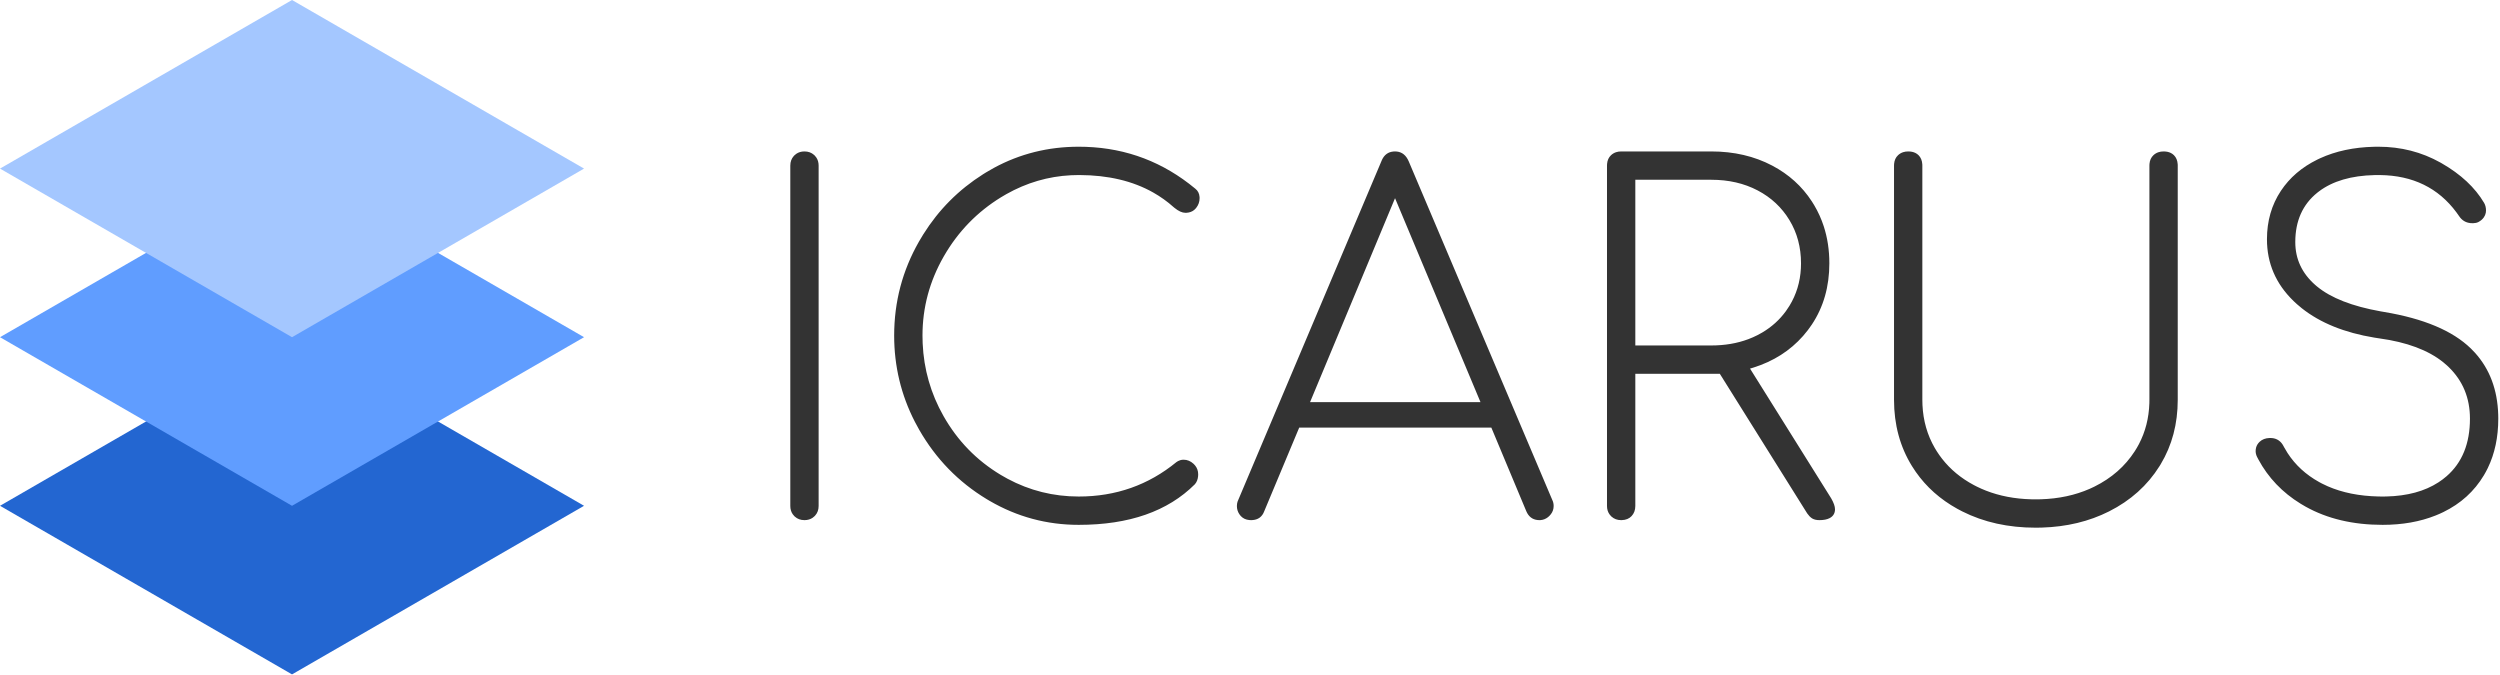
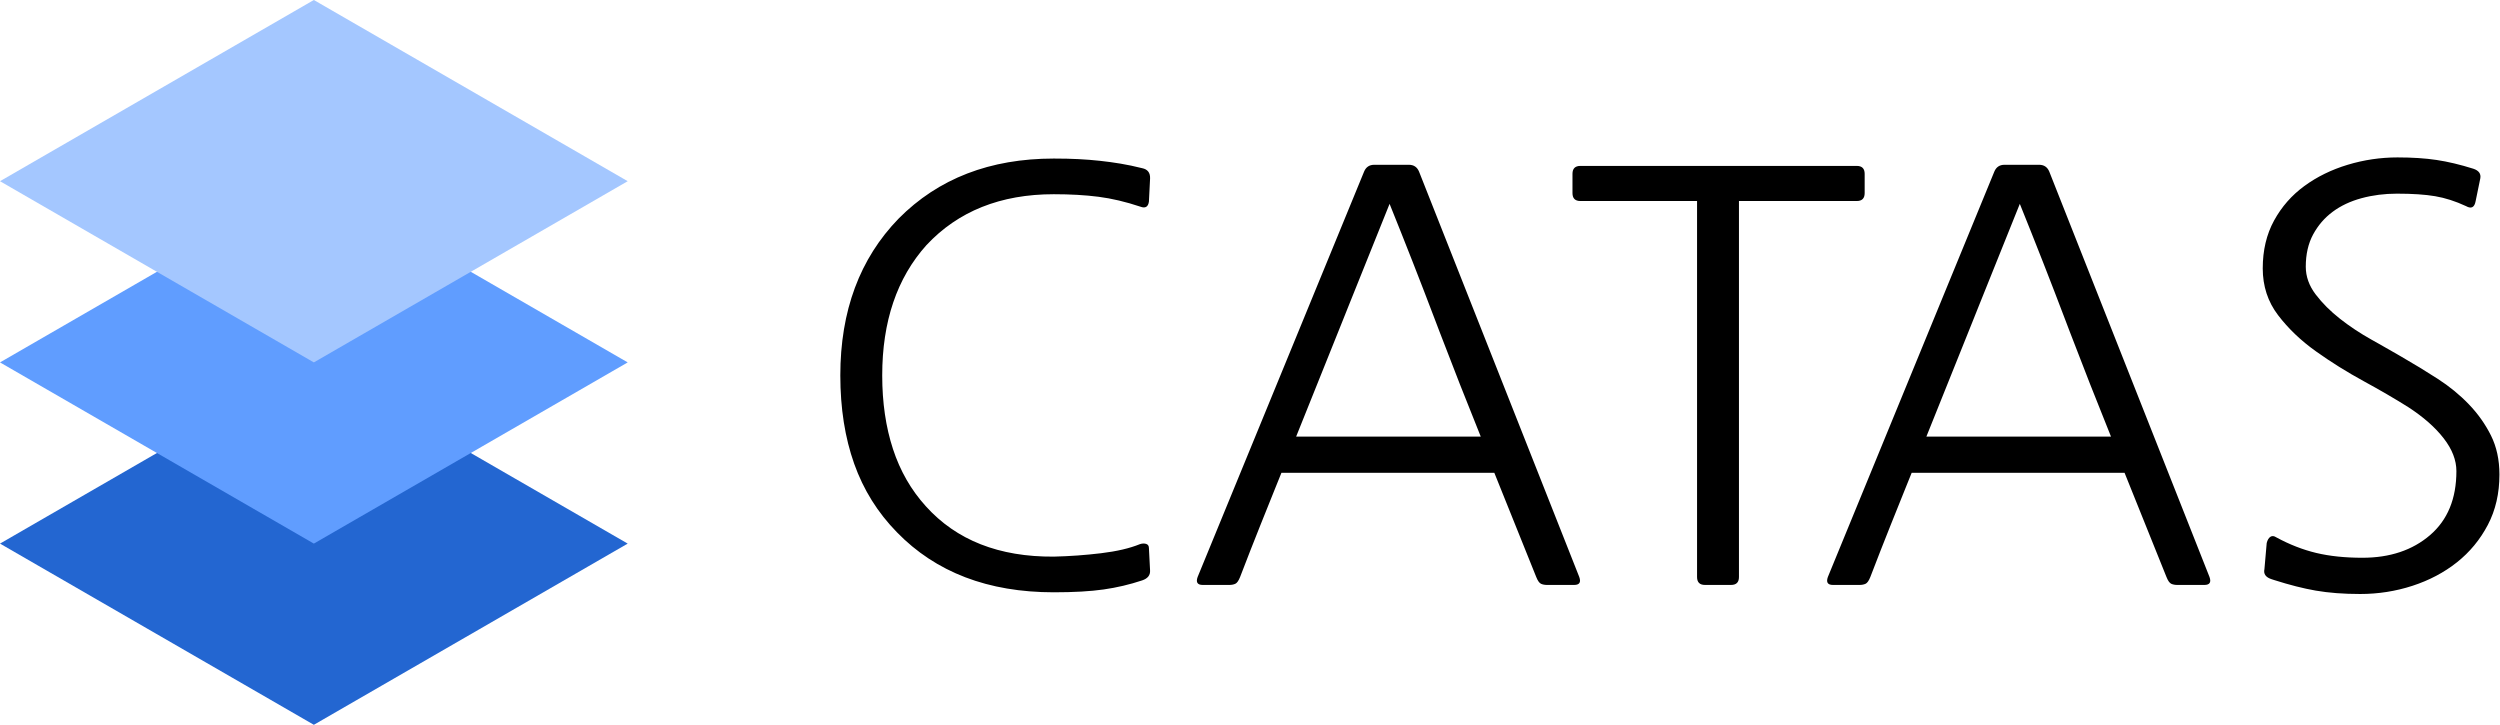
- <svg xmlns="http://www.w3.org/2000/svg" version="1.1" width="949" height="256" viewbox="0 0 949 256">
-   <path fill="#2366d1" d="M110.851 128L221.703 192L110.851 256L0 192Z" />
-   <path fill="#609dff" d="M110.851 64L221.703 128L110.851 192L0 128Z" />
-   <path fill="#a4c7ff" d="M110.851 0L221.703 64L110.851 128L0 64Z" />
-   <g transform="translate(300, 55.695), scale(0.7)" fill="#333">
-     <path d="M 613.888 10.24 L 613.888 137.216 A 60.705 60.705 0 0 0 613.954 140.055 Q 614.553 152.847 620.602 163.316 A 50.135 50.135 0 0 0 621.696 165.12 A 51.598 51.598 0 0 0 624.562 169.185 Q 631.357 177.897 641.762 183.449 A 63.11 63.11 0 0 0 643.456 184.32 A 61.649 61.649 0 0 0 648.369 186.492 Q 659.467 190.833 672.846 191.198 A 90.809 90.809 0 0 0 675.328 191.232 A 90.563 90.563 0 0 0 678.104 191.19 Q 692.78 190.74 704.7 185.489 A 61.259 61.259 0 0 0 707.2 184.32 Q 721.152 177.408 729.088 165.12 A 49.502 49.502 0 0 0 731.322 161.299 Q 736.63 151.203 736.997 139.036 A 60.335 60.335 0 0 0 737.024 137.216 L 737.024 10.24 A 10.857 10.857 0 0 1 737.062 9.315 Q 737.313 6.384 739.2 4.608 A 7.256 7.256 0 0 1 741.925 2.981 Q 743.196 2.56 744.704 2.56 Q 746.956 2.56 748.602 3.369 A 6.472 6.472 0 0 1 750.336 4.608 Q 752.167 6.439 752.361 9.499 A 11.729 11.729 0 0 1 752.384 10.24 L 752.384 137.216 Q 752.384 156.807 743.135 172.194 A 64.077 64.077 0 0 1 742.528 173.184 Q 732.672 188.928 715.136 197.76 Q 698.912 205.931 678.635 206.543 A 109.71 109.71 0 0 1 675.328 206.592 Q 653.056 206.592 635.52 197.76 A 77.835 77.835 0 0 1 632.828 196.338 Q 618.963 188.661 610.337 176.346 A 65.778 65.778 0 0 1 608.256 173.184 Q 598.528 157.44 598.528 137.216 L 598.528 10.24 A 10.857 10.857 0 0 1 598.566 9.315 Q 598.817 6.384 600.704 4.608 A 7.256 7.256 0 0 1 603.429 2.981 Q 604.7 2.56 606.208 2.56 Q 608.46 2.56 610.106 3.369 A 6.472 6.472 0 0 1 611.84 4.608 Q 613.671 6.439 613.865 9.499 A 11.729 11.729 0 0 1 613.888 10.24 Z M 895.488 8.96 A 69.507 69.507 0 0 0 894.88 8.615 Q 879.509 0 861.184 0 A 100.005 100.005 0 0 0 858.79 0.028 Q 842.342 0.422 829.568 6.272 A 61.75 61.75 0 0 0 828.078 6.979 Q 815.456 13.172 808.32 23.936 Q 800.768 35.328 800.768 50.176 Q 800.768 69.697 815.175 83.659 A 59.222 59.222 0 0 0 817.024 85.376 A 60.63 60.63 0 0 0 819.68 87.606 Q 834.727 99.526 859.059 103.529 A 133.91 133.91 0 0 0 861.696 103.936 Q 884.116 107.004 896.419 116.925 A 41.61 41.61 0 0 1 898.432 118.656 A 43.592 43.592 0 0 1 899.28 119.455 Q 910.848 130.653 910.848 147.456 Q 910.848 167.68 898.176 178.688 A 39.281 39.281 0 0 1 893.72 182.034 Q 882.522 189.266 865.531 189.672 A 85.481 85.481 0 0 1 863.488 189.696 A 102.18 102.18 0 0 1 861.3 189.673 Q 845.567 189.336 833.654 184.112 A 55.097 55.097 0 0 1 830.592 182.656 A 56.619 56.619 0 0 1 829.066 181.842 Q 818.274 175.871 811.94 166.114 A 47.528 47.528 0 0 1 809.984 162.816 A 12.115 12.115 0 0 0 809.808 162.46 Q 807.734 158.428 803.571 158.002 A 9.942 9.942 0 0 0 802.56 157.952 A 12.194 12.194 0 0 0 802.217 157.957 Q 798.871 158.051 796.8 160 A 7.449 7.449 0 0 0 796.119 160.731 Q 794.934 162.191 794.688 164.094 A 8.003 8.003 0 0 0 794.624 165.12 A 6.218 6.218 0 0 0 794.708 166.137 Q 794.803 166.708 795.004 167.28 A 7.895 7.895 0 0 0 795.392 168.192 A 65.044 65.044 0 0 0 796.099 169.546 Q 804.091 184.419 819.055 193.615 A 74.4 74.4 0 0 0 821.76 195.2 Q 839.424 205.056 863.488 205.056 Q 879.548 205.056 892.299 199.951 A 62.036 62.036 0 0 0 896.384 198.144 Q 910.592 191.232 918.4 178.176 A 51.186 51.186 0 0 0 920.533 174.225 Q 926.208 162.515 926.208 147.456 A 72.811 72.811 0 0 0 926.178 145.354 Q 925.592 125.061 913.589 111.755 A 49.8 49.8 0 0 0 911.36 109.44 Q 896.512 94.976 864.256 89.6 A 157.882 157.882 0 0 1 862.446 89.288 Q 839.242 85.142 827.904 75.776 A 41.218 41.218 0 0 1 826.977 74.987 Q 816.128 65.472 816.128 51.712 A 49.293 49.293 0 0 1 816.128 51.578 Q 816.175 34.522 828.032 24.96 A 35.234 35.234 0 0 1 828.891 24.289 Q 840.118 15.794 859.213 15.381 A 91.194 91.194 0 0 1 861.184 15.36 A 73.044 73.044 0 0 1 862.037 15.365 Q 888.747 15.677 903.514 35.593 A 59.37 59.37 0 0 1 904.96 37.632 Q 907.22 41.022 911.076 41.419 A 10.261 10.261 0 0 0 912.128 41.472 A 14.543 14.543 0 0 0 912.743 41.459 Q 914.336 41.392 915.2 40.96 A 10.655 10.655 0 0 0 915.336 40.891 Q 916.348 40.366 917.135 39.681 A 7.607 7.607 0 0 0 918.4 38.272 Q 919.197 37.122 919.442 35.787 A 6.761 6.761 0 0 0 919.552 34.56 Q 919.552 32.256 918.528 30.464 Q 911.104 17.92 895.488 8.96 Z M 160.311 0.068 A 110.648 110.648 0 0 0 156.416 0 Q 131.565 0 110.402 11.483 A 99.343 99.343 0 0 0 106.112 13.952 A 109.009 109.009 0 0 0 104.543 14.926 Q 84.677 27.489 72.14 47.479 A 111.393 111.393 0 0 0 69.76 51.456 Q 56.32 75.008 56.32 102.4 Q 56.32 127.331 67.56 149.187 A 107.592 107.592 0 0 0 69.888 153.472 Q 83.456 177.152 106.496 191.104 A 103.444 103.444 0 0 0 108.082 192.045 Q 130.459 205.056 156.416 205.056 Q 197.376 205.056 219.392 183.04 Q 220.918 181.296 221.145 178.624 A 11.364 11.364 0 0 0 221.184 177.664 Q 221.184 174.906 219.514 172.852 A 8.614 8.614 0 0 0 218.752 172.032 A 10.501 10.501 0 0 0 218.638 171.925 Q 216.248 169.728 213.248 169.728 A 6.244 6.244 0 0 0 211.549 169.961 Q 210.906 170.141 210.291 170.463 A 7.508 7.508 0 0 0 209.408 171.008 Q 186.624 189.696 156.416 189.696 Q 135.765 189.696 117.743 180.022 A 87.237 87.237 0 0 1 114.048 177.92 Q 94.464 166.144 83.072 146.048 Q 72.704 127.758 71.772 106.604 A 95.549 95.549 0 0 1 71.68 102.4 Q 71.68 79.616 83.2 59.52 A 97.348 97.348 0 0 1 83.35 59.26 Q 94.847 39.346 114.304 27.392 A 88.056 88.056 0 0 1 117.155 25.713 Q 133.663 16.406 152.218 15.466 A 82.911 82.911 0 0 1 156.416 15.36 A 117.212 117.212 0 0 1 156.817 15.361 Q 180.184 15.441 196.829 24.848 A 63.01 63.01 0 0 1 207.872 32.768 A 23.034 23.034 0 0 0 208.339 33.158 Q 211.641 35.84 214.272 35.84 A 9.974 9.974 0 0 0 214.911 35.82 Q 217.343 35.664 219.009 34.296 A 6.873 6.873 0 0 0 219.904 33.408 A 9.994 9.994 0 0 0 220.133 33.126 Q 221.952 30.799 221.952 27.904 A 8.988 8.988 0 0 0 221.929 27.259 Q 221.724 24.398 219.648 22.784 A 110.881 110.881 0 0 0 219.543 22.697 Q 193.686 1.244 160.311 0.068 Z M 551.168 198.4 L 504.064 123.136 L 499.456 123.136 L 458.24 123.136 L 458.24 194.816 Q 458.24 198.144 456.192 200.32 Q 454.232 202.403 450.865 202.492 A 11.487 11.487 0 0 1 450.56 202.496 Q 447.452 202.496 445.349 200.598 A 7.871 7.871 0 0 1 445.056 200.32 A 7.525 7.525 0 0 1 444.182 199.275 Q 442.889 197.403 442.88 194.85 A 10.179 10.179 0 0 1 442.88 194.816 L 442.88 10.24 A 10.857 10.857 0 0 1 442.918 9.315 Q 443.169 6.384 445.056 4.608 A 7.256 7.256 0 0 1 447.781 2.981 Q 449.052 2.56 450.56 2.56 L 499.456 2.56 Q 517.888 2.56 532.48 10.24 Q 545.954 17.332 553.971 29.662 A 58.968 58.968 0 0 1 555.264 31.744 A 56.737 56.737 0 0 1 560.414 43.13 Q 563.456 52.468 563.456 63.232 Q 563.456 82.2 553.946 96.465 A 56.692 56.692 0 0 1 551.808 99.456 A 58.849 58.849 0 0 1 549.212 102.618 Q 538.621 114.637 522.253 119.779 A 72.195 72.195 0 0 1 520.448 120.32 L 564.48 190.72 Q 566.528 194.304 566.528 196.608 A 6.599 6.599 0 0 1 566.478 197.436 Q 566.253 199.208 565.035 200.395 A 5.625 5.625 0 0 1 564.352 200.96 A 6.473 6.473 0 0 1 563.547 201.443 Q 561.472 202.496 558.08 202.496 Q 555.751 202.496 554.27 201.649 A 4.911 4.911 0 0 1 553.984 201.472 Q 552.654 200.585 551.515 198.93 A 14.447 14.447 0 0 1 551.168 198.4 Z M 399.104 197.632 L 380.16 152.32 L 275.968 152.32 L 257.024 197.632 Q 255.324 202.248 250.396 202.483 A 11.297 11.297 0 0 1 249.856 202.496 A 10.258 10.258 0 0 1 248.931 202.455 Q 246.143 202.203 244.4 200.383 A 6.997 6.997 0 0 1 244.224 200.192 A 8.678 8.678 0 0 1 243.477 199.224 Q 242.176 197.264 242.176 194.816 A 7.805 7.805 0 0 1 242.282 193.521 A 7.181 7.181 0 0 1 242.944 191.488 L 320.512 7.936 A 12.196 12.196 0 0 1 320.852 7.129 Q 322.805 2.936 327.14 2.591 A 10.038 10.038 0 0 1 327.936 2.56 A 9.004 9.004 0 0 1 328.947 2.615 Q 333.29 3.106 335.36 7.936 L 413.184 191.488 Q 413.952 193.024 413.952 194.816 A 7.64 7.64 0 0 1 413.846 196.101 Q 413.457 198.383 411.648 200.192 A 9.044 9.044 0 0 1 410.871 200.886 Q 409.083 202.303 406.879 202.473 A 7.908 7.908 0 0 1 406.272 202.496 A 9.93 9.93 0 0 1 405.339 202.453 Q 400.96 202.04 399.104 197.632 Z M 15.36 10.24 L 15.36 194.816 Q 15.36 197.924 13.462 200.027 A 7.871 7.871 0 0 1 13.184 200.32 A 7.525 7.525 0 0 1 12.139 201.194 Q 10.267 202.487 7.714 202.496 A 10.179 10.179 0 0 1 7.68 202.496 Q 4.572 202.496 2.469 200.598 A 7.871 7.871 0 0 1 2.176 200.32 A 7.525 7.525 0 0 1 1.302 199.275 Q 0.009 197.403 0 194.85 A 10.179 10.179 0 0 1 0 194.816 L 0 10.24 Q 0 7.132 1.898 5.029 A 7.871 7.871 0 0 1 2.176 4.736 A 7.525 7.525 0 0 1 3.221 3.862 Q 5.093 2.569 7.646 2.56 A 10.179 10.179 0 0 1 7.68 2.56 Q 10.788 2.56 12.891 4.458 A 7.871 7.871 0 0 1 13.184 4.736 A 7.525 7.525 0 0 1 14.058 5.781 Q 15.351 7.653 15.36 10.206 A 10.179 10.179 0 0 1 15.36 10.24 Z M 281.856 138.496 L 374.272 138.496 L 327.936 27.904 L 281.856 138.496 Z M 458.24 107.776 L 499.456 107.776 Q 510.418 107.776 519.519 104.362 A 48.175 48.175 0 0 0 524.544 102.144 A 47.471 47.471 0 0 0 527.059 100.761 Q 534.75 96.219 539.878 89.183 A 43.678 43.678 0 0 0 541.824 86.272 Q 547.436 77.109 548.027 65.896 A 50.673 50.673 0 0 0 548.096 63.232 Q 548.096 50.176 541.824 39.808 Q 535.552 29.44 524.544 23.68 Q 513.536 17.92 499.456 17.92 L 458.24 17.92 L 458.24 107.776 Z" vector-effect="non-scaling-stroke" />
+ <svg xmlns="http://www.w3.org/2000/svg" width="883px" height="256px" viewBox="0 0 883 256" version="1.1">
+   <g id="页面-1" stroke="none" stroke-width="1" fill="none" fill-rule="evenodd">
+     <g id="logo" fill-rule="nonzero">
+       <polygon id="路径" fill="#2366D1" points="110.851 128 221.703 192 110.851 256 0 192" />
+       <polygon id="路径" fill="#609DFF" points="110.851 64 221.703 128 110.851 192 0 128" />
+       <polygon id="路径" fill="#A4C7FF" points="110.851 0 221.703 64 110.851 128 0 64" />
+       <path d="M402.6,192.2 C403.4,191.933 404.133,191.9 404.8,192.1 C405.467,192.3 405.8,192.8 405.8,193.6 L406.2,201.4 C406.333,203.133 405.4,204.333 403.4,205 C399,206.467 394.467,207.533 389.8,208.2 C385.133,208.867 379.267,209.2 372.2,209.2 C349,209.2 330.533,202.133 316.8,188 C310,181.067 304.967,173 301.7,163.8 C298.433,154.6 296.8,144.2 296.8,132.6 C296.8,109.8 303.667,91.333 317.4,77.2 C331.4,63.067 349.667,56 372.2,56 C375.4,56 378.3,56.067 380.9,56.2 C383.5,56.333 386.033,56.533 388.5,56.8 C390.967,57.067 393.4,57.4 395.8,57.8 C398.2,58.2 400.733,58.733 403.4,59.4 C405.329,59.786 406.265,60.977 406.21,62.975 L405.8,71.2 C405.533,73.067 404.533,73.667 402.8,73 C397.6,71.267 392.667,70.1 388,69.5 C383.333,68.9 378.067,68.6 372.2,68.6 C353.4,68.6 338.4,74.6 327.2,86.6 C316.8,98.2 311.6,113.533 311.6,132.6 C311.6,142.2 312.867,150.867 315.4,158.6 C317.933,166.333 321.8,173.067 327,178.8 C337.8,190.8 352.867,196.733 372.2,196.6 C377.8,196.467 383.367,196.067 388.9,195.4 C394.433,194.733 399,193.667 402.6,192.2 Z M523,154.2 C517.96,141.72 513.109,129.375 508.447,117.165 L506.9,113.1 C501.767,99.567 496.4,85.867 490.8,72 C485.9,84.133 481.077,96.139 476.33,108.017 L474.3,113.1 C468.9,126.633 463.4,140.333 457.8,154.2 L523,154.2 Z M557.8,203.8 C558.467,205.667 557.867,206.6 556,206.6 L546.4,206.6 C545.6,206.6 544.9,206.467 544.3,206.2 C543.7,205.933 543.133,205.133 542.6,203.8 L527.8,167 L452.6,167 L450.445,172.339 C448.663,176.761 446.914,181.114 445.2,185.4 C442.8,191.4 440.4,197.533 438,203.8 C437.467,205.133 436.9,205.933 436.3,206.2 C435.7,206.467 435,206.6 434.2,206.6 L424.8,206.6 C422.933,206.6 422.333,205.667 423,203.8 L481.8,60.6 C482.467,59 483.667,58.2 485.4,58.2 L497.6,58.2 C499.333,58.2 500.533,59 501.2,60.6 L557.8,203.8 Z M614.2,71 L614.2,203.8 C614.2,205.667 613.267,206.6 611.4,206.6 L602.2,206.6 C600.333,206.6 599.4,205.667 599.4,203.8 L599.4,71 L558.2,71 C556.333,71 555.4,70.067 555.4,68.2 L555.4,61.4 C555.4,59.533 556.333,58.6 558.2,58.6 L655.8,58.6 C657.667,58.6 658.6,59.533 658.6,61.4 L658.6,68.2 C658.6,70.067 657.667,71 655.8,71 L614.2,71 Z M745.6,154.2 C740.56,141.72 735.709,129.375 731.047,117.165 L729.5,113.1 C724.367,99.567 719,85.867 713.4,72 C708.5,84.133 703.677,96.139 698.93,108.017 L696.9,113.1 C691.5,126.633 686,140.333 680.4,154.2 L745.6,154.2 Z M780.4,203.8 C781.067,205.667 780.467,206.6 778.6,206.6 L769,206.6 C768.2,206.6 767.5,206.467 766.9,206.2 C766.3,205.933 765.733,205.133 765.2,203.8 L750.4,167 L675.2,167 L673.045,172.339 C671.263,176.761 669.514,181.114 667.8,185.4 C665.4,191.4 663,197.533 660.6,203.8 C660.067,205.133 659.5,205.933 658.9,206.2 C658.3,206.467 657.6,206.6 656.8,206.6 L647.4,206.6 C645.533,206.6 644.933,205.667 645.6,203.8 L704.4,60.6 C705.067,59 706.267,58.2 708,58.2 L720.2,58.2 C721.933,58.2 723.133,59 723.8,60.6 L780.4,203.8 Z M803.301,204.89 L802.4,204.6 C800.267,203.933 799.4,202.733 799.8,201 L800.6,191.8 C800.867,190.733 801.3,190 801.9,189.6 C802.5,189.2 803.2,189.267 804,189.8 C808.667,192.333 813.367,194.167 818.1,195.3 C822.833,196.433 828.267,197 834.4,197 C844.133,197 852.1,194.333 858.3,189 C864.5,183.667 867.6,176.133 867.6,166.4 C867.6,162.533 866.1,158.667 863.1,154.8 C860.1,150.933 855.933,147.267 850.6,143.8 C845.933,140.867 840.667,137.8 834.8,134.6 C828.933,131.4 823.333,127.9 818,124.1 C812.667,120.3 808.2,116.033 804.6,111.3 C801,106.567 799.2,101.067 799.2,94.8 C799.2,88.4 800.533,82.767 803.2,77.9 C805.867,73.033 809.433,68.967 813.9,65.7 C818.367,62.433 823.467,59.933 829.2,58.2 C834.933,56.467 840.8,55.6 846.8,55.6 C852,55.6 856.6,55.9 860.6,56.5 C864.6,57.1 868.933,58.133 873.6,59.6 C875.526,60.242 876.339,61.379 876.04,63.01 L874.4,71 C874,73.267 872.867,73.867 871,72.8 C867.267,71.067 863.633,69.9 860.1,69.3 C856.567,68.7 852.067,68.4 846.6,68.4 C842.2,68.4 838.033,68.933 834.1,70 C830.167,71.067 826.767,72.667 823.9,74.8 C821.033,76.933 818.733,79.6 817,82.8 C815.267,86 814.4,89.8 814.4,94.2 C814.4,97.667 815.567,100.933 817.9,104 C820.233,107.067 823.1,109.933 826.5,112.6 C829.9,115.267 833.567,117.7 837.5,119.9 L840.165,121.396 C842.481,122.703 844.658,123.946 846.697,125.127 L848.2,126 C852.6,128.533 856.867,131.133 861,133.8 C865.133,136.467 868.8,139.467 872,142.8 C875.2,146.133 877.8,149.8 879.8,153.8 C881.8,157.8 882.8,162.4 882.8,167.6 C882.8,174.267 881.433,180.2 878.7,185.4 C875.967,190.6 872.333,195 867.8,198.6 C863.267,202.2 858.033,204.967 852.1,206.9 C846.167,208.833 840,209.8 833.6,209.8 C827.733,209.8 822.5,209.4 817.9,208.6 C813.542,207.842 808.676,206.606 803.301,204.89 L803.301,204.89 Z" id="CATAS" fill="#000000" />
+     </g>
  </g>
</svg>
